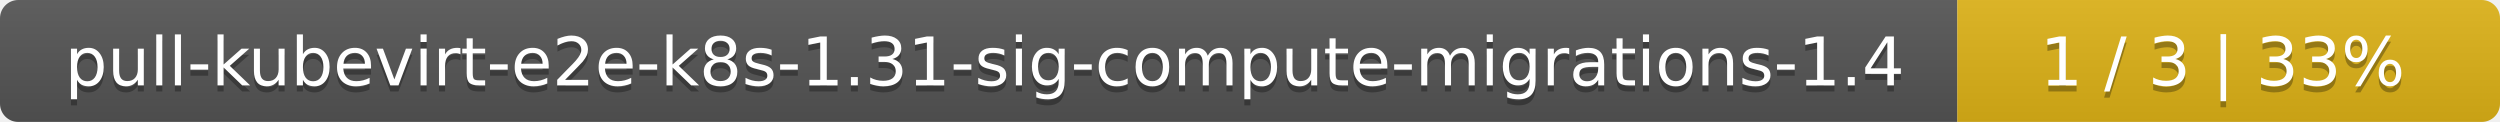
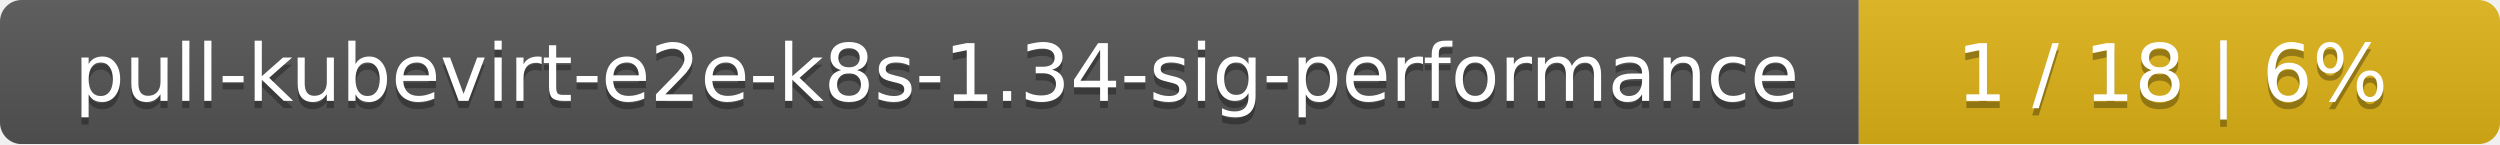
- <svg xmlns="http://www.w3.org/2000/svg" width="410" height="20">
+ <svg xmlns="http://www.w3.org/2000/svg" width="347" height="20">
  <linearGradient id="smooth" x2="0" y2="100%">
    <stop offset="0" stop-color="#bbb" stop-opacity=".1" />
    <stop offset="1" stop-opacity=".1" />
  </linearGradient>
  <mask id="round">
-     <rect width="410" height="20" rx="3" fill="#fff" />
+     <rect width="347" height="20" rx="3" fill="#fff" />
  </mask>
  <g mask="url(#round)">
-     <rect width="321" height="20" fill="#555" />
-     <rect x="321" width="89" height="20" fill="#dfb317" />
-     <rect width="410" height="20" fill="url(#smooth)" />
+     <rect width="258" height="20" fill="#555" />
+     <rect x="258" width="89" height="20" fill="#dfb317" />
+     <rect width="347" height="20" fill="url(#smooth)" />
  </g>
  <g fill="#fff" text-anchor="middle" font-family="DejaVu Sans,Verdana,Geneva,sans-serif" font-size="11">
-     <text x="161.5" y="15" fill="#010101" fill-opacity=".3">pull-kubevirt-e2e-k8s-1.31-sig-compute-migrations-1.4</text>
-     <text x="161.5" y="14">pull-kubevirt-e2e-k8s-1.31-sig-compute-migrations-1.4</text>
-     <text x="364.5" y="15" fill="#010101" fill-opacity=".3">1 / 3    |    33%</text>
-     <text x="364.5" y="14">1 / 3    |    33%</text>
+     <text x="130" y="15" fill="#010101" fill-opacity=".3">pull-kubevirt-e2e-k8s-1.34-sig-performance</text>
+     <text x="130" y="14">pull-kubevirt-e2e-k8s-1.34-sig-performance</text>
+     <text x="301.5" y="15" fill="#010101" fill-opacity=".3">1 / 18    |    6%</text>
+     <text x="301.5" y="14">1 / 18    |    6%</text>
  </g>
</svg>
